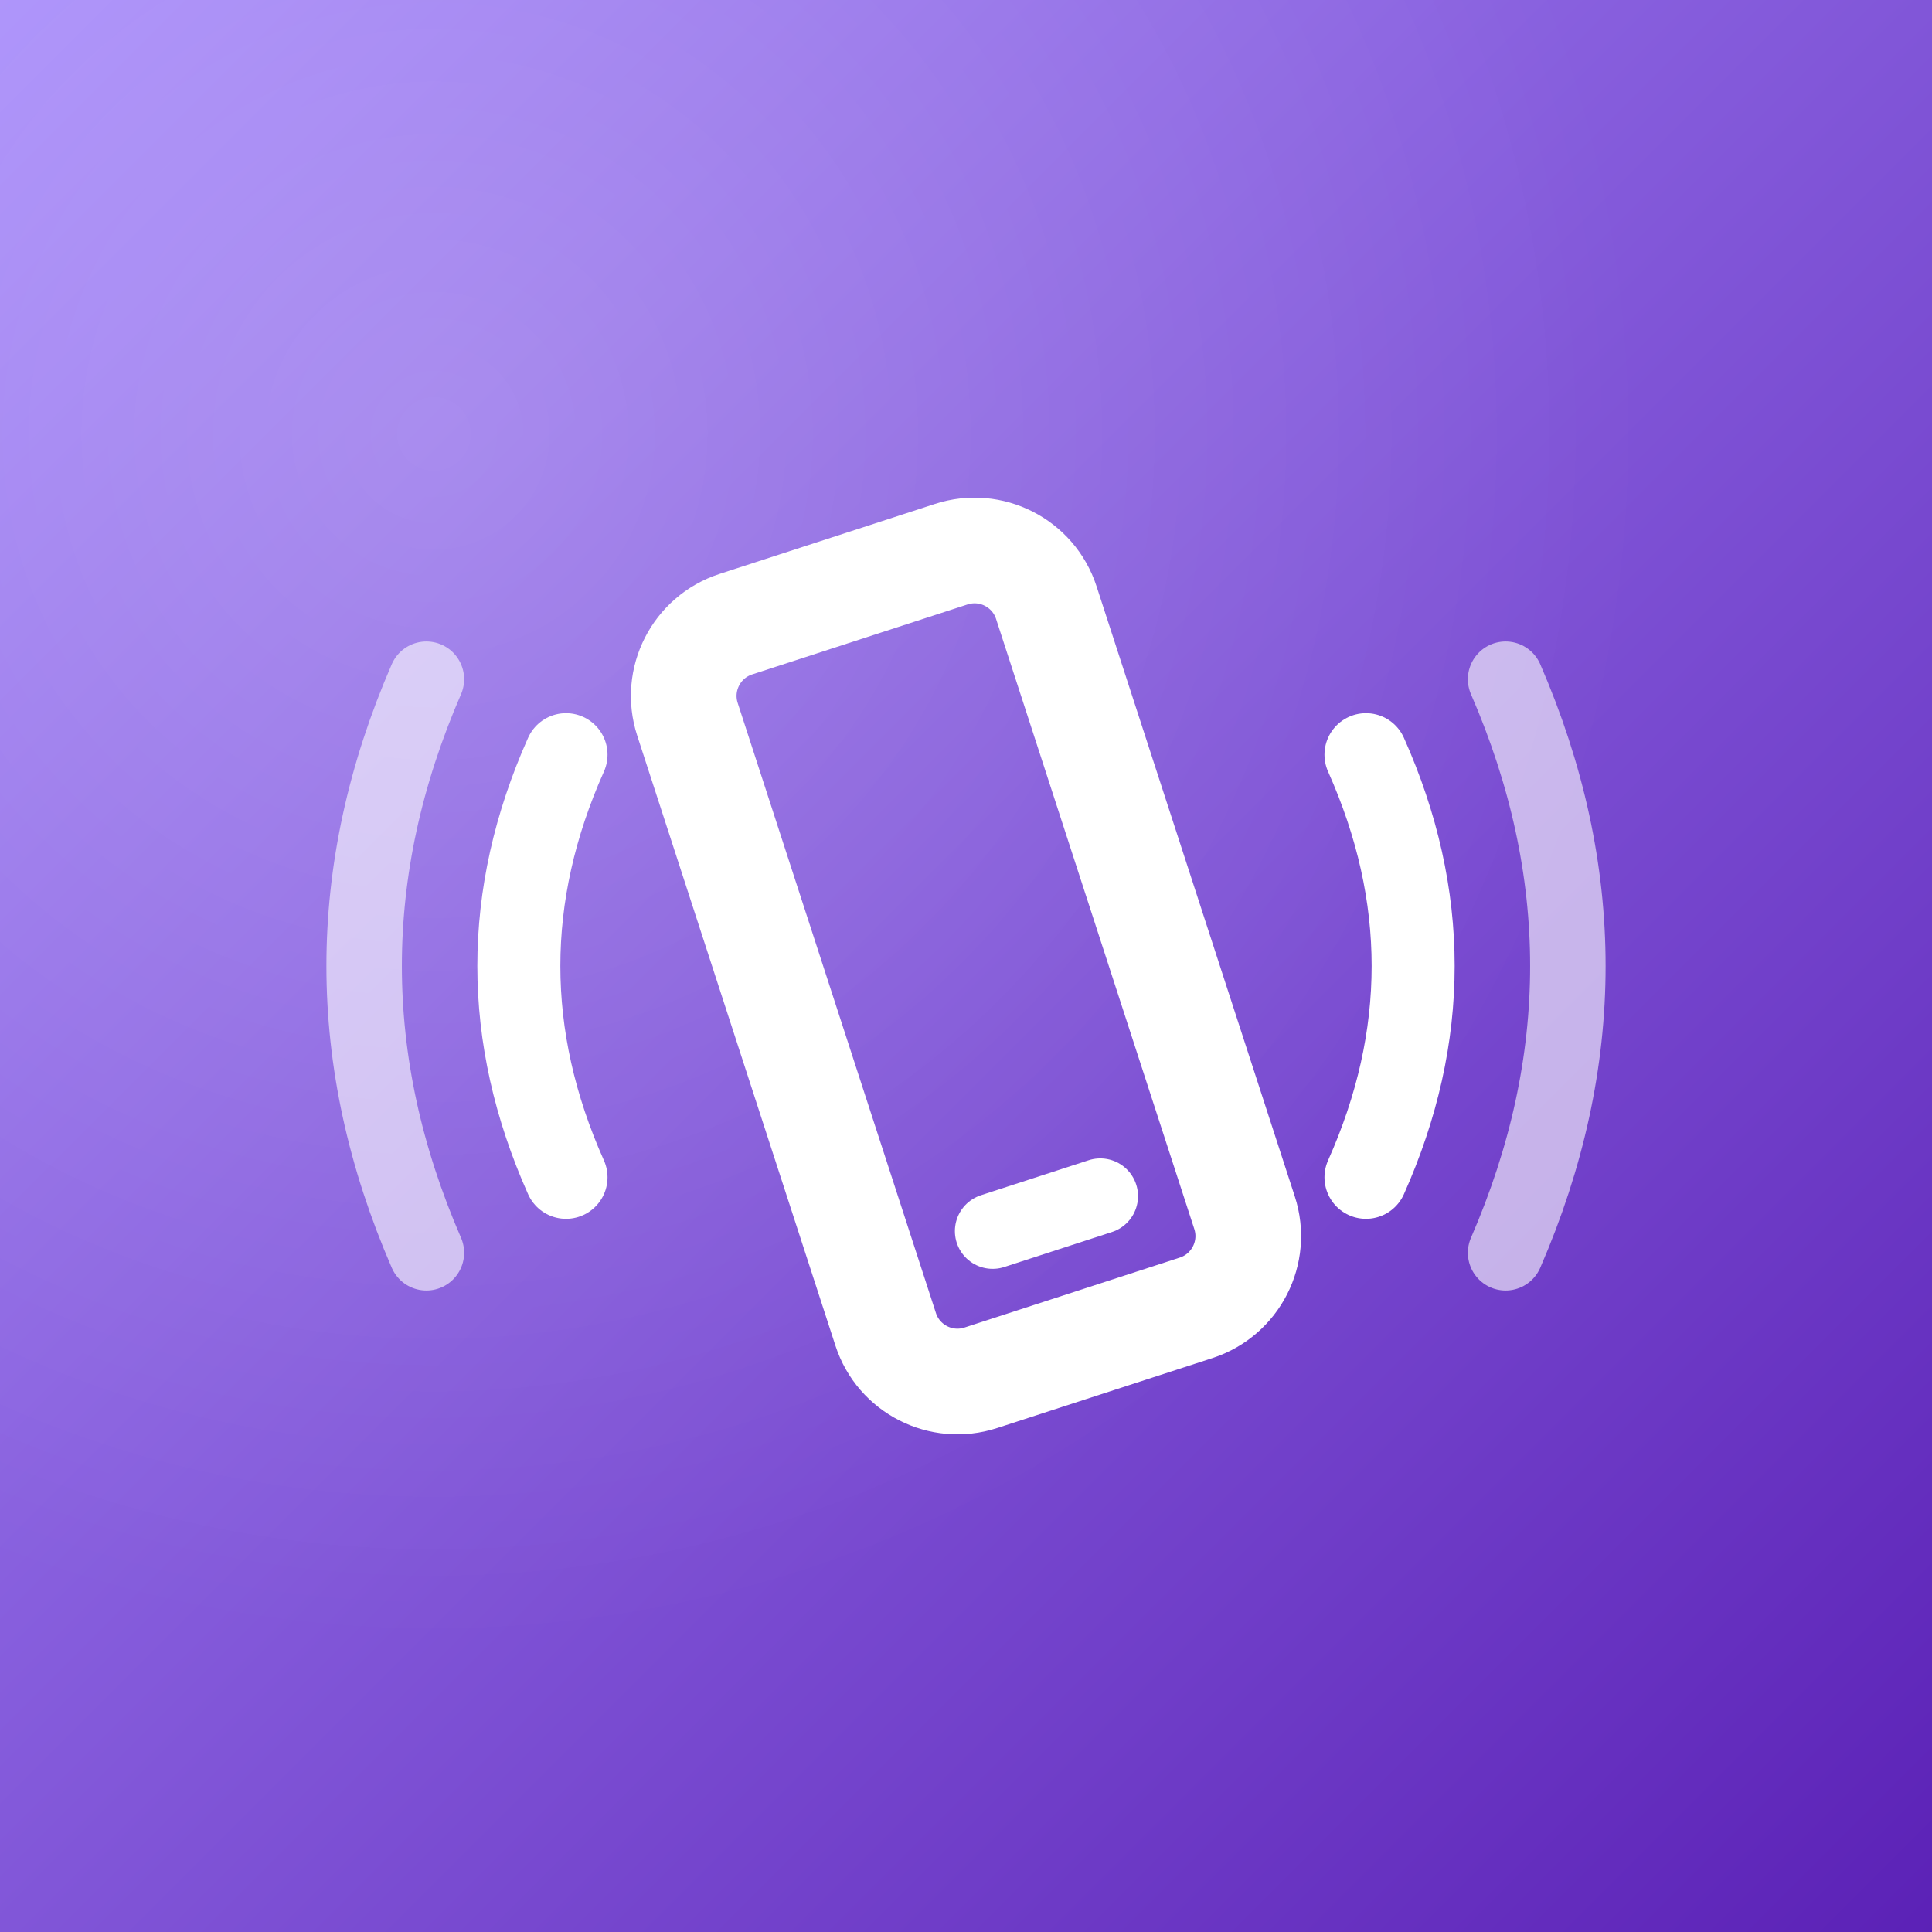
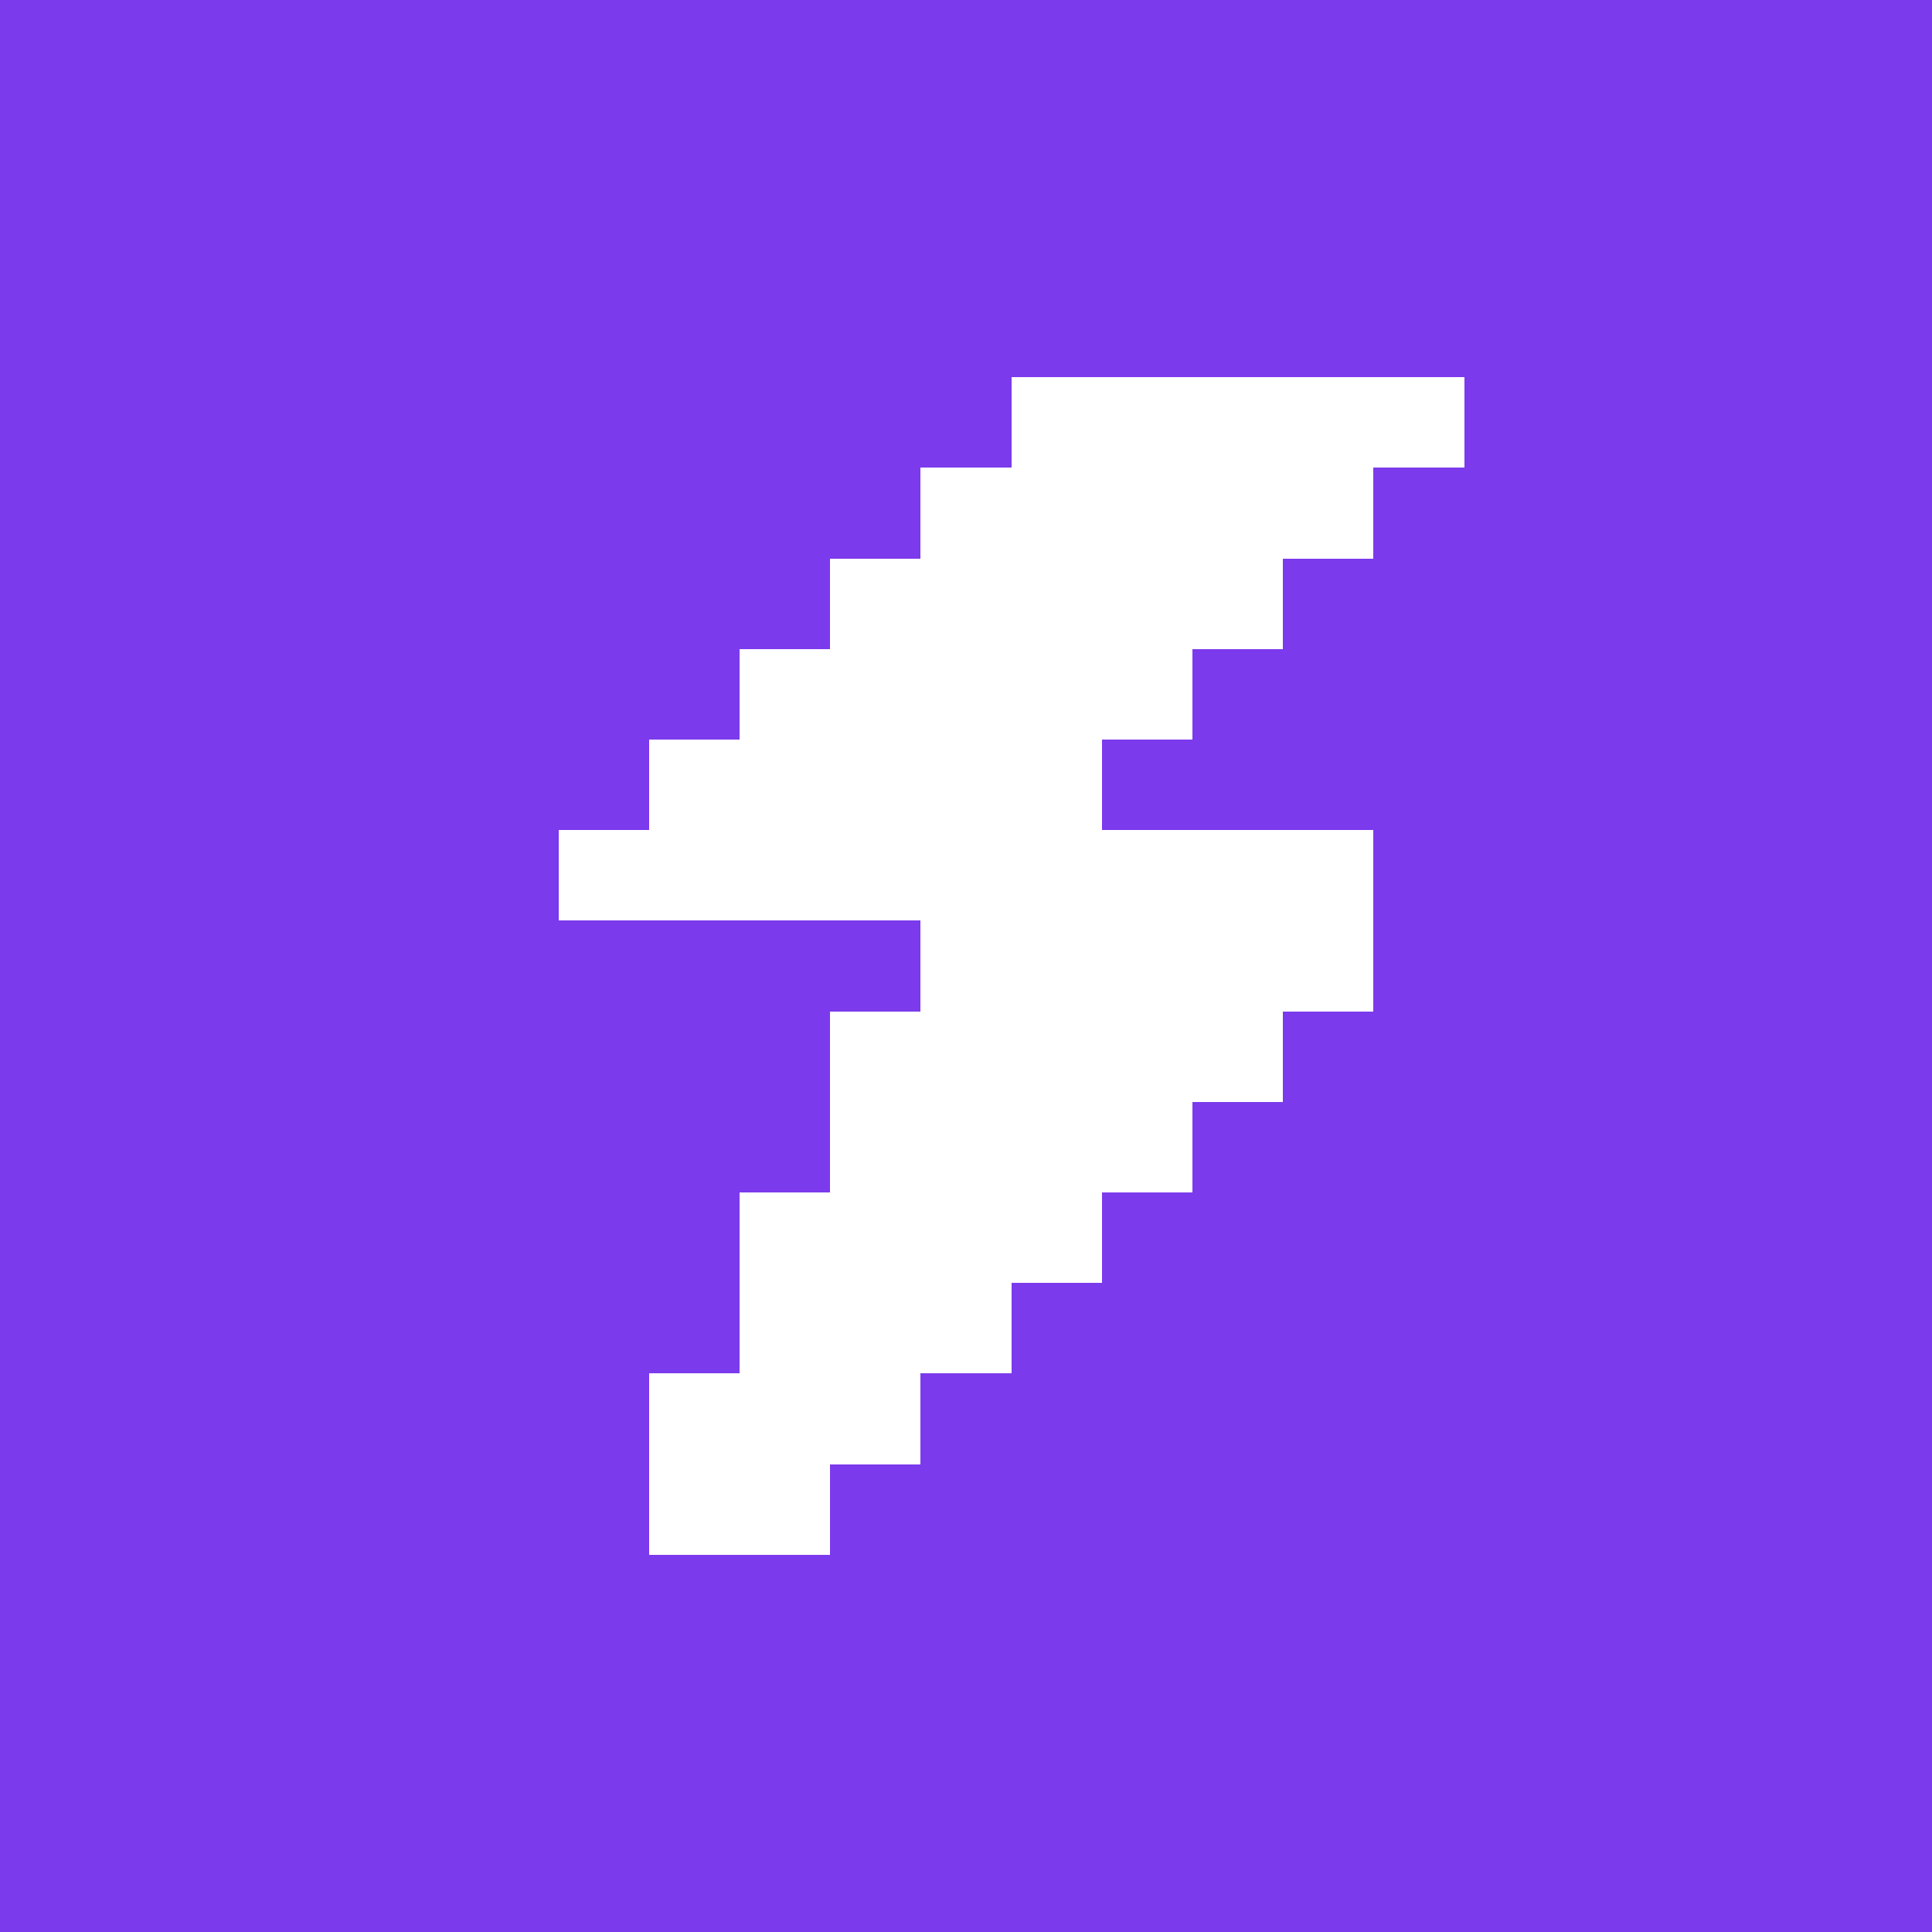
- <svg xmlns="http://www.w3.org/2000/svg" viewBox="0 0 1024 1024" role="img" aria-labelledby="title">
-   <defs>
-     <linearGradient id="bg" x1="0" y1="0" x2="1" y2="1">
-       <stop offset="0" stop-color="#A78BFA" />
-       <stop offset="1" stop-color="#5B21B6" />
-     </linearGradient>
-     <radialGradient id="hl" cx="230" cy="230" r="640" gradientUnits="userSpaceOnUse">
-       <stop offset="0" stop-color="#ffffff" stop-opacity="0.18" />
-       <stop offset="1" stop-color="#ffffff" stop-opacity="0" />
-     </radialGradient>
-   </defs>
-   <rect width="1024" height="1024" fill="url(#bg)" />
-   <rect width="1024" height="1024" fill="url(#hl)" />
-   <g fill="none" stroke="#ffffff" stroke-linecap="round" stroke-linejoin="round">
-     <g transform="rotate(-18 512 512)">
-       <rect x="412" y="302" width="200" height="420" rx="40" stroke-width="56" />
-       <path d="M482 650H542" stroke-width="40" />
-     </g>
-     <path d="M300 400Q250 512 300 624" stroke-width="44" />
-     <path d="M226 360Q160 512 226 664" stroke-width="40" stroke-opacity="0.6" />
-     <path d="M724 400Q774 512 724 624" stroke-width="44" />
-     <path d="M798 360Q864 512 798 664" stroke-width="40" stroke-opacity="0.6" />
-   </g>
+ <svg xmlns="http://www.w3.org/2000/svg" viewBox="0 0 1024 1024" shape-rendering="crispEdges">
+   <rect width="1024" height="1024" fill="#7C3AED" />
+   <path fill="#FFFFFF" d="M536 200h240v48h-240zM488 248h240v48h-240zM440 296h240v48h-240zM392 344h240v48h-240zM344 392h240v48h-240zM296 440h432v48h-432zM488 488h240v48h-240zM440 536h240v48h-240zM440 584h192v48h-192zM392 632h192v48h-192zM392 680h144v48h-144zM344 728h144v48h-144zM344 776h96v48h-96z" />
</svg>
